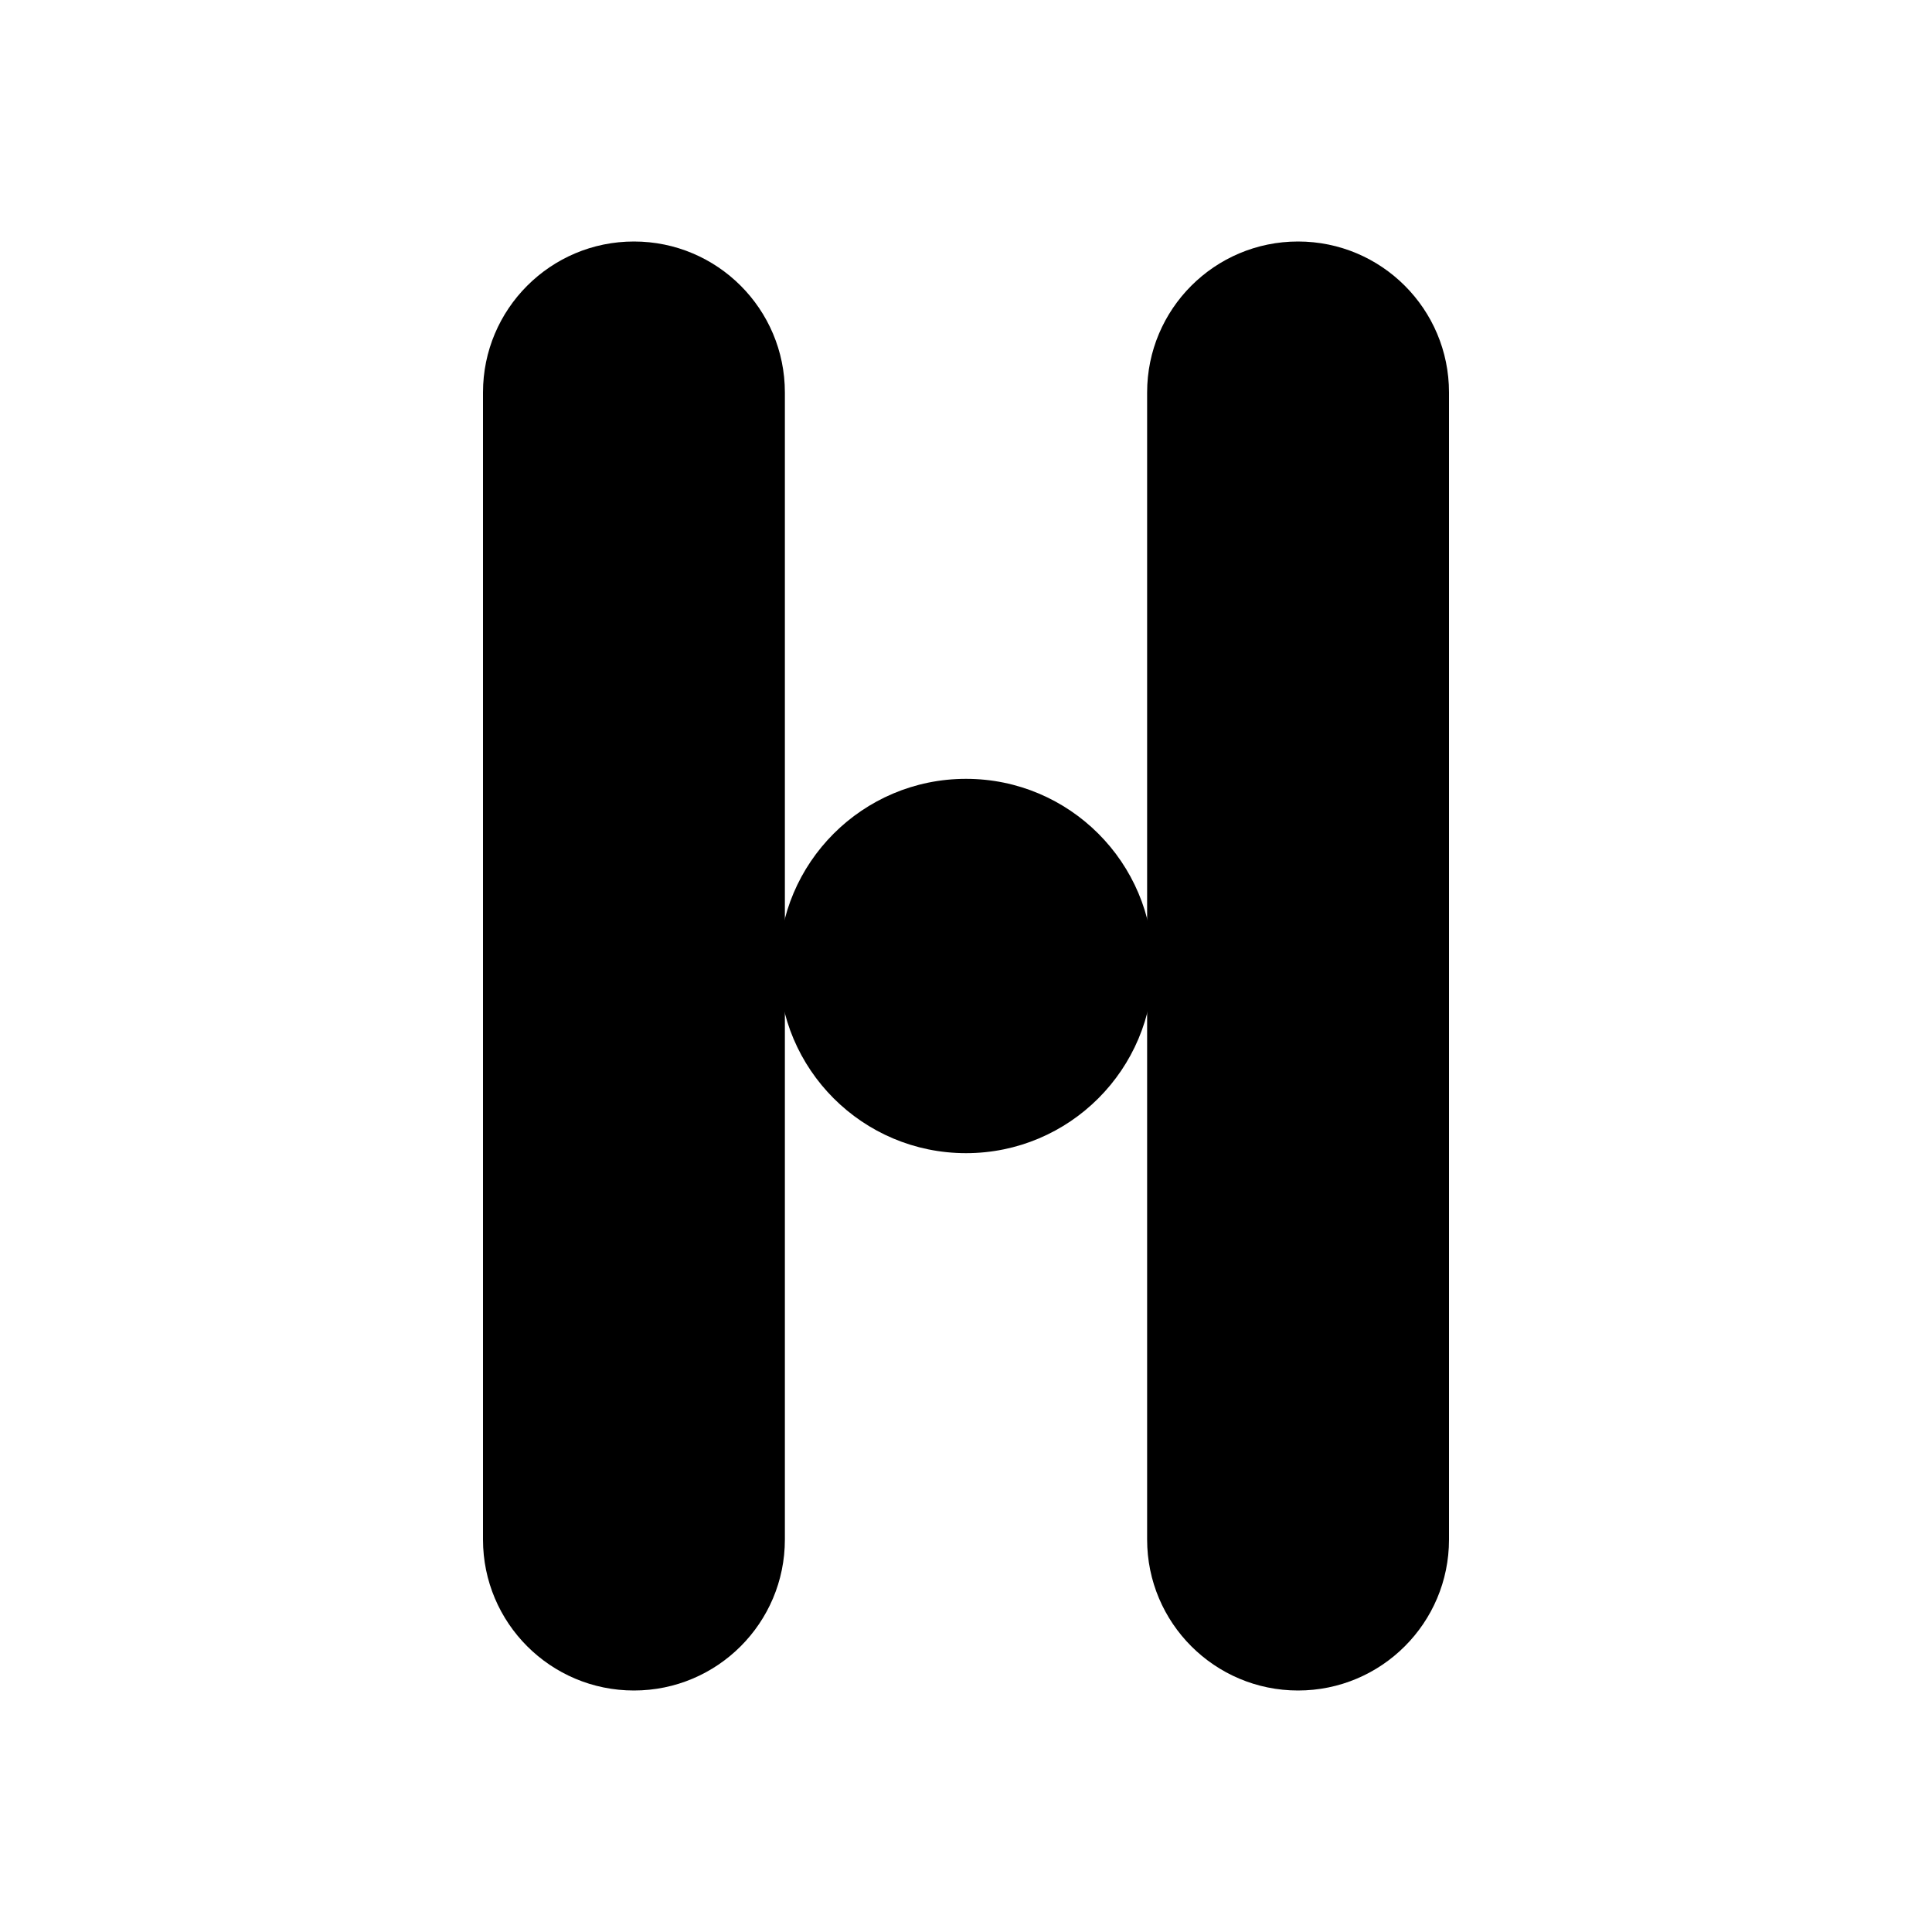
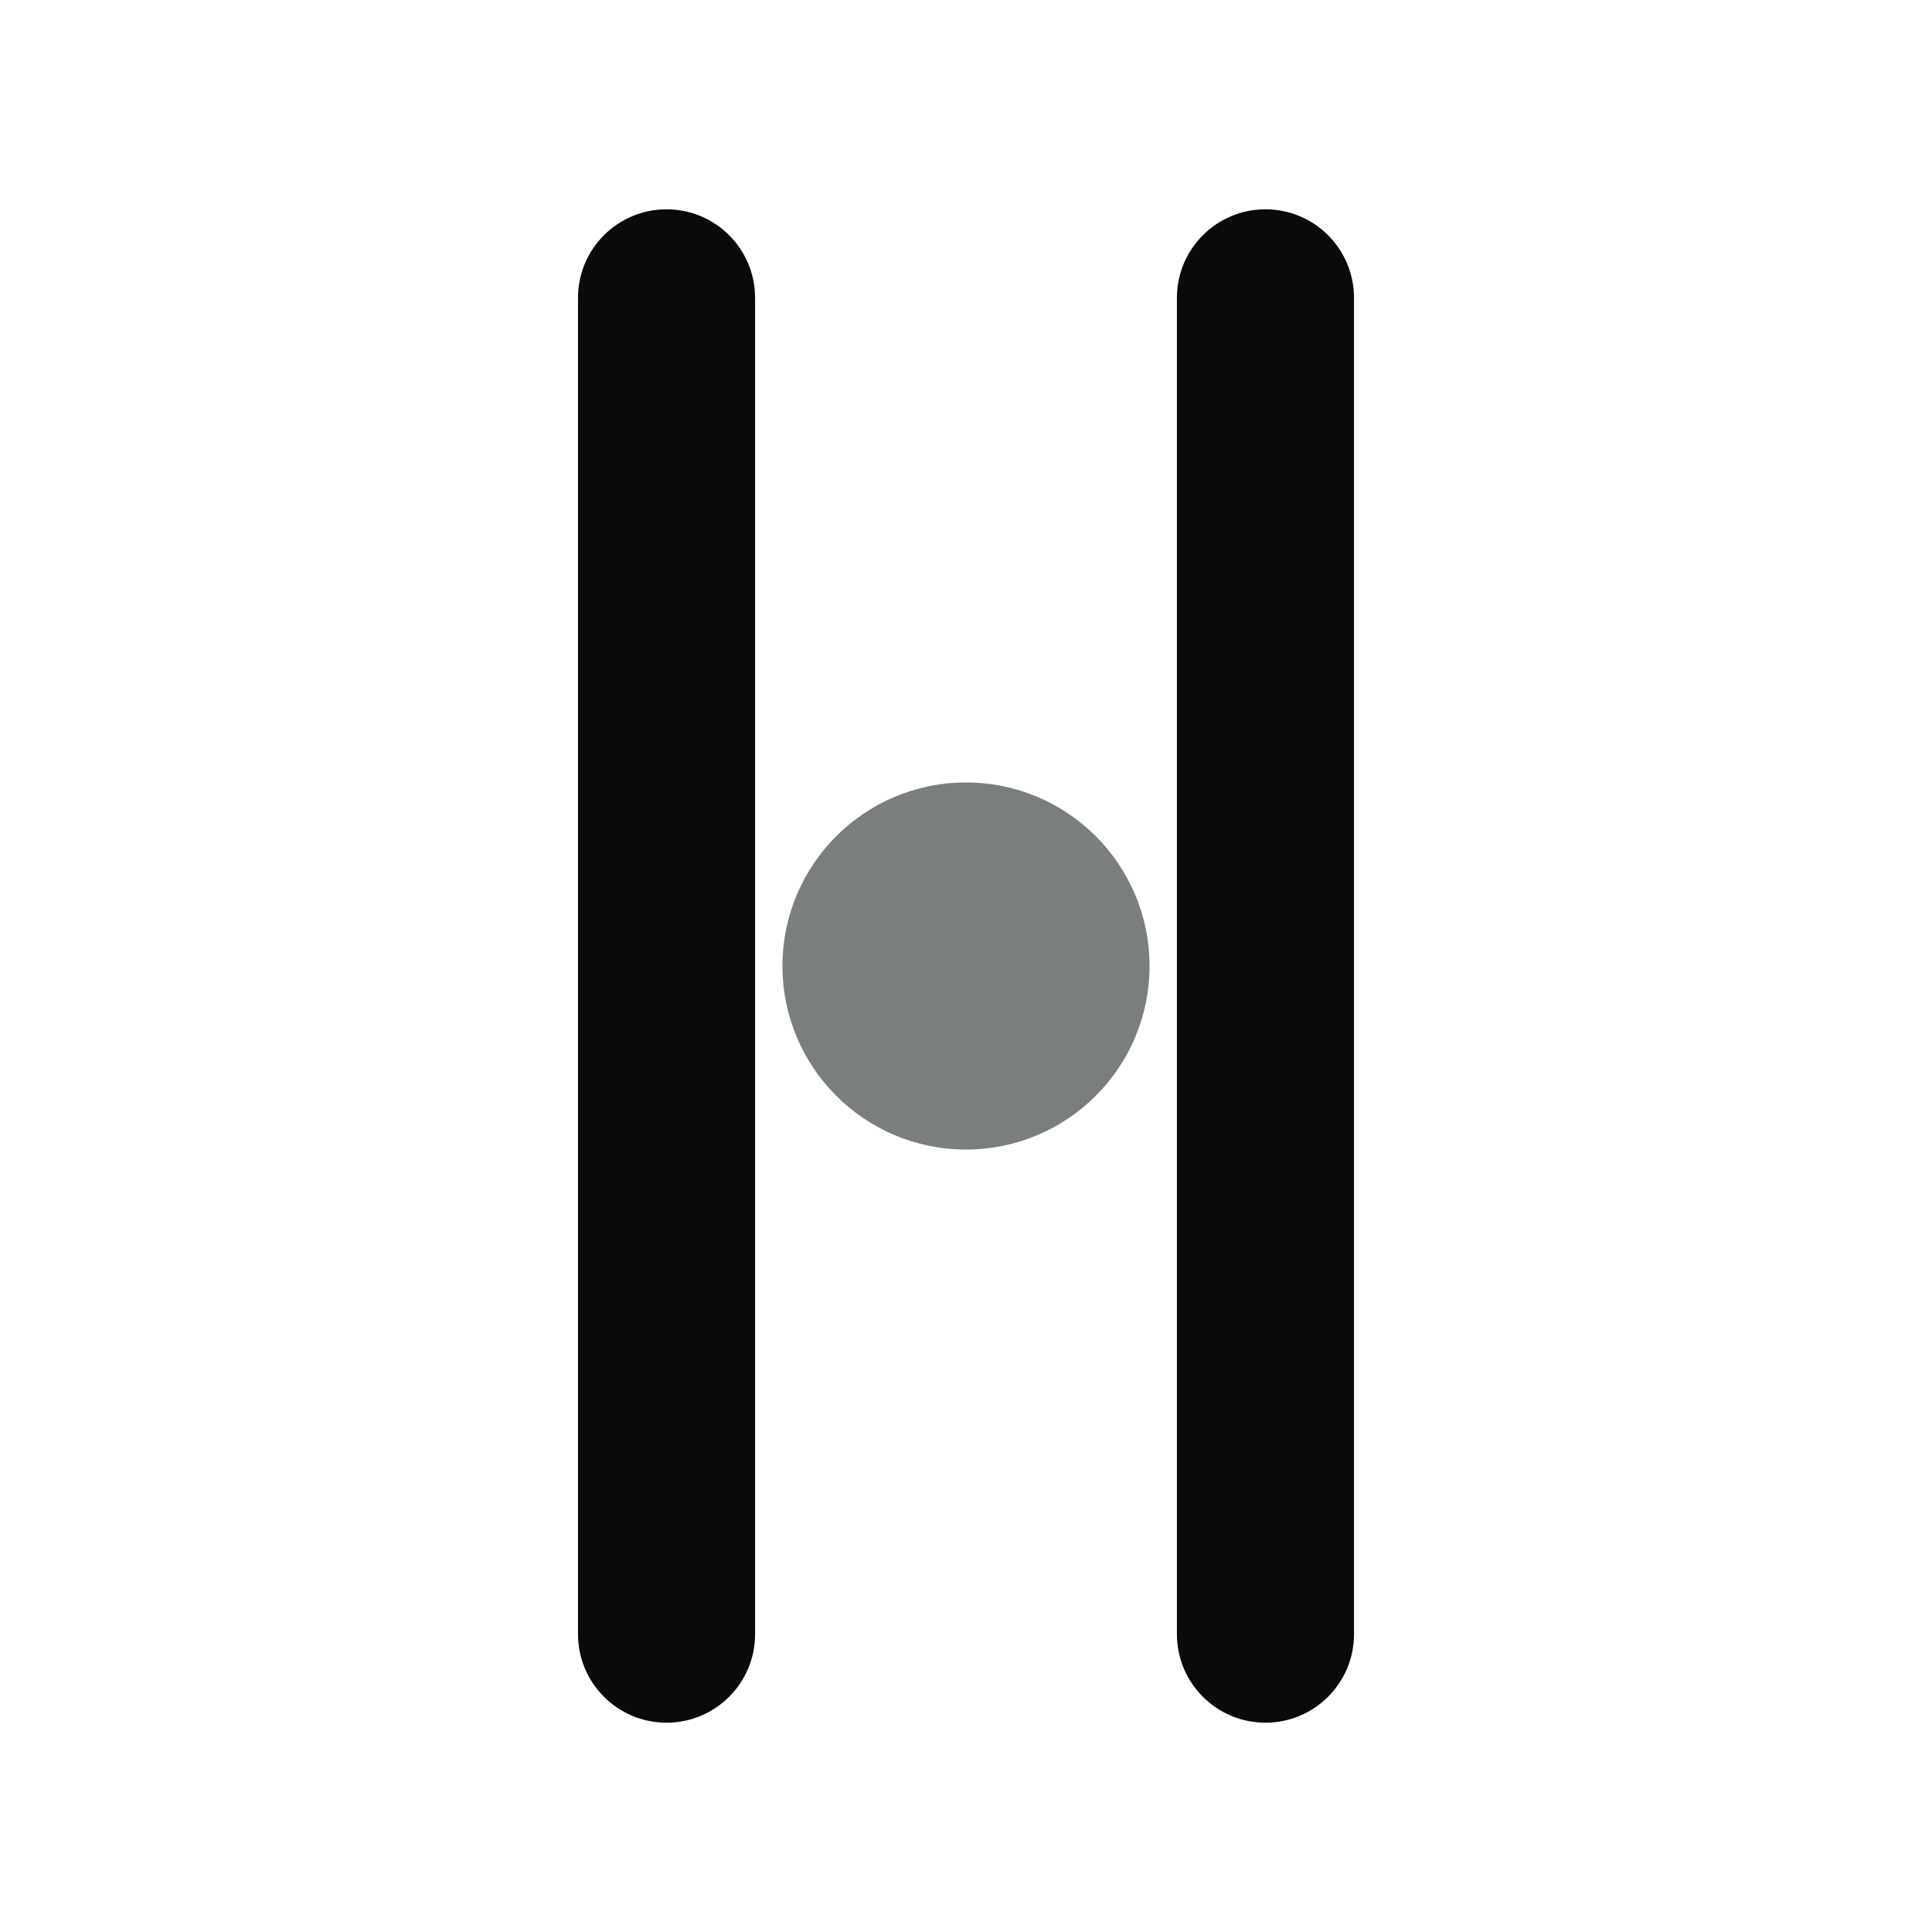
- <svg xmlns="http://www.w3.org/2000/svg" viewBox="0 0 32 32" fill="none" role="img" aria-label="Waking Matter mark, small sizes">
-   <g fill="currentColor">
-     <rect x="8" y="4" width="5" height="24" rx="2.5" />
-     <rect x="19" y="4" width="5" height="24" rx="2.5" />
-     <circle cx="16" cy="16" r="3.1" />
+ <svg xmlns="http://www.w3.org/2000/svg" viewBox="0 0 120 120" fill="none" role="img" aria-label="Waking Matter mark, small sizes">
+   <g fill="#0A0A0A">
+     <rect x="35.90" y="13.00" width="11.00" height="94.00" rx="5.50" />
+     <rect x="73.10" y="13.00" width="11.00" height="94.00" rx="5.50" />
+   </g>
+   <g fill="#7A7F7C">
+     <circle cx="60.00" cy="60.00" r="11.40" />
  </g>
</svg>
